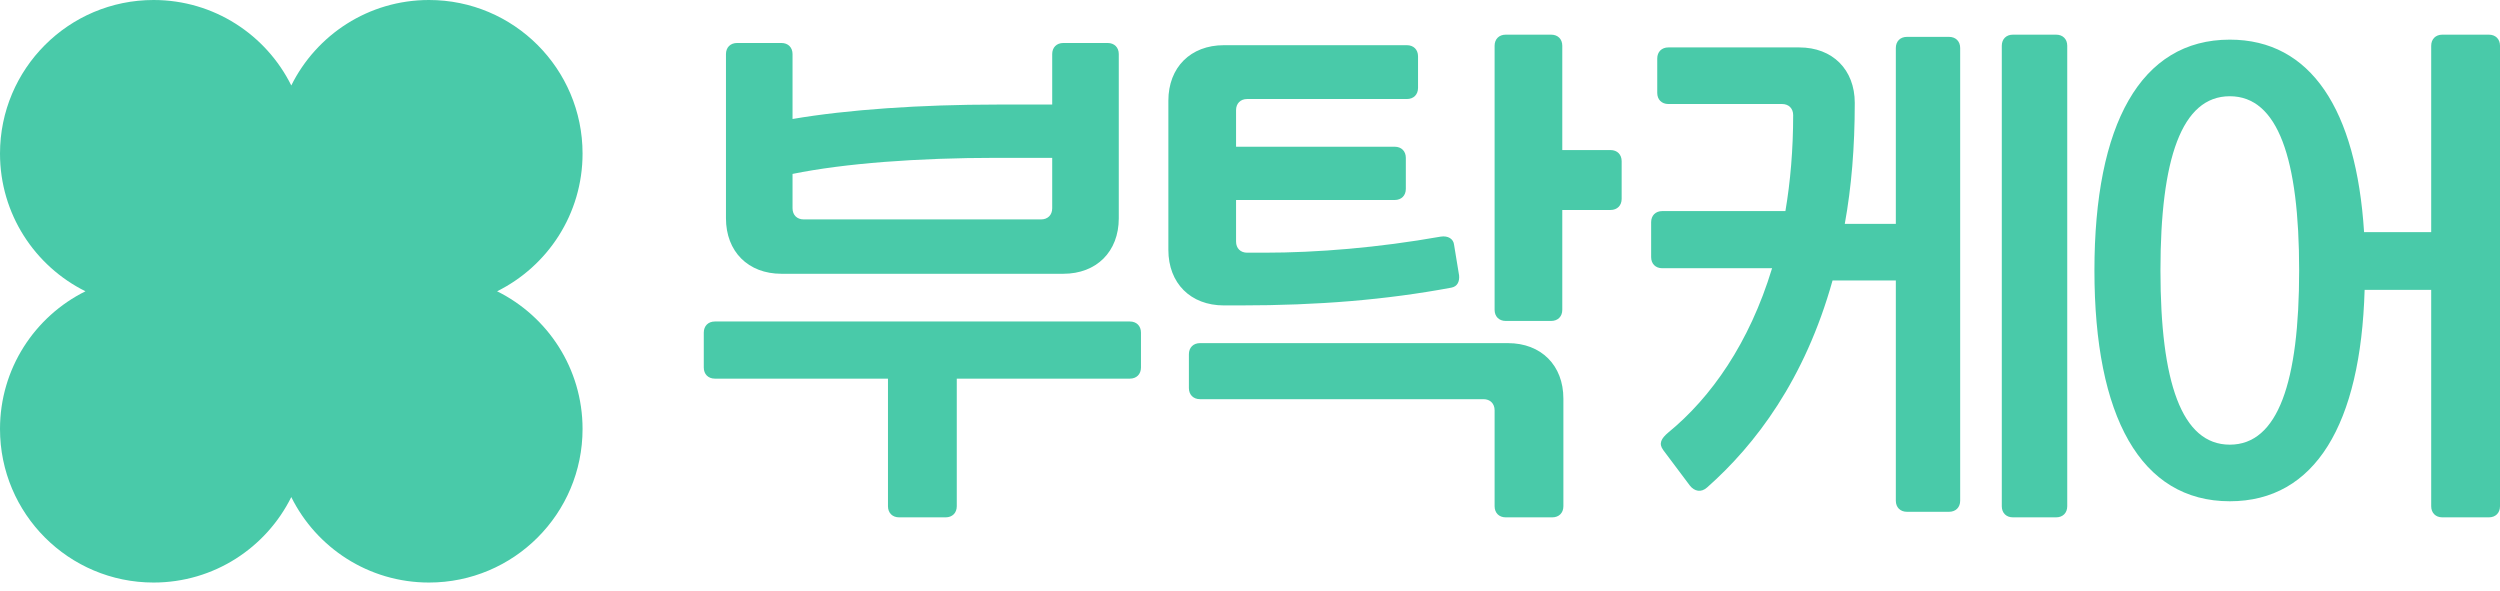
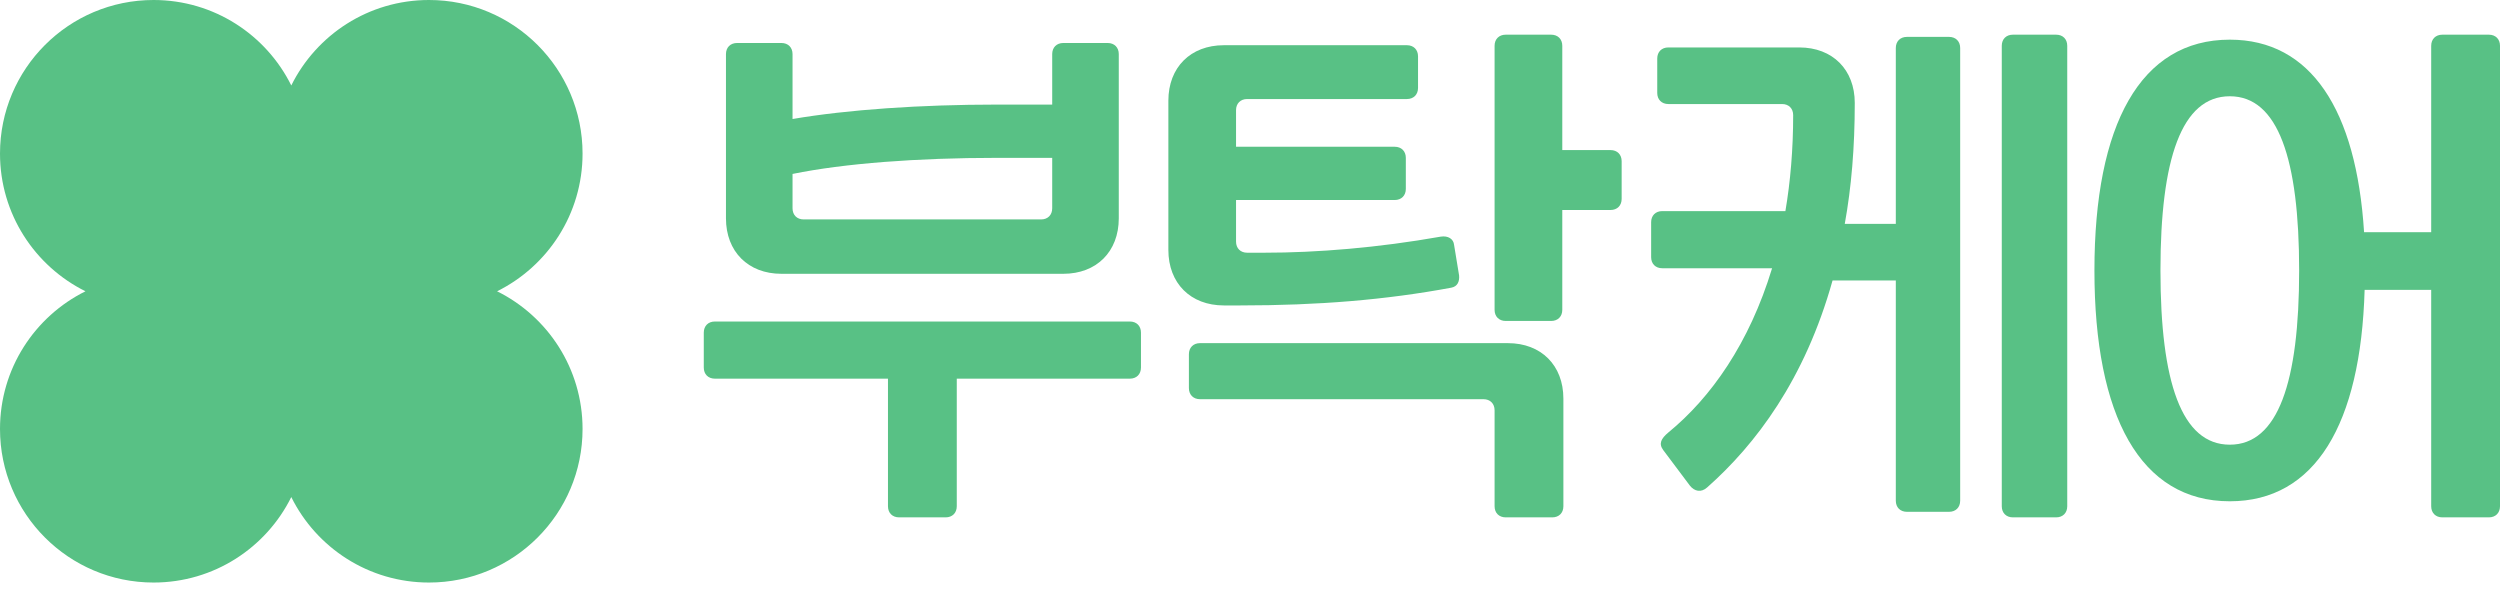
<svg xmlns="http://www.w3.org/2000/svg" width="127" height="30" viewBox="0 0 127 30" fill="none">
-   <g id="Group 4">
-     <path id="Union" fill-rule="evenodd" clip-rule="evenodd" d="M7.802 0C3.493 0 0 3.493 0 7.802C0 10.868 1.769 13.521 4.342 14.797C1.769 16.072 0 18.725 0 21.791C0 26.1 3.493 29.593 7.802 29.593C10.868 29.593 13.522 27.824 14.797 25.251C16.072 27.824 18.725 29.593 21.792 29.593C26.101 29.593 29.594 26.1 29.594 21.791C29.594 18.725 27.825 16.072 25.252 14.797C27.825 13.521 29.594 10.868 29.594 7.802C29.594 3.493 26.101 0 21.792 0C18.725 0 16.072 1.769 14.797 4.342C13.522 1.769 10.868 0 7.802 0Z" fill="#49CAA9" />
-     <g id="Vector">
-       <path d="M57.398 16.332C57.736 16.332 57.961 16.558 57.961 16.896V18.671C57.961 19.009 57.736 19.235 57.398 19.235H48.604V25.717C48.604 26.056 48.379 26.281 48.04 26.281H45.673C45.335 26.281 45.109 26.056 45.109 25.717V19.235H36.316C35.977 19.235 35.752 19.009 35.752 18.671V16.896C35.752 16.558 35.977 16.332 36.316 16.332H57.398ZM39.698 13.908C38.007 13.908 36.879 12.781 36.879 11.09V2.747C36.879 2.409 37.105 2.184 37.443 2.184H39.698C40.036 2.184 40.261 2.409 40.261 2.747V6.045C43.052 5.566 46.8 5.312 50.633 5.312H53.452V2.747C53.452 2.409 53.677 2.184 54.015 2.184H56.27C56.608 2.184 56.834 2.409 56.834 2.747V11.09C56.834 12.781 55.706 13.908 54.015 13.908H39.698ZM40.261 10.582C40.261 10.921 40.487 11.146 40.825 11.146H52.888C53.226 11.146 53.452 10.921 53.452 10.582V8.018H50.633C46.603 8.018 42.883 8.3 40.261 8.835V10.582Z" fill="#49CAA9" />
-       <path d="M62.792 12.274C62.792 12.612 63.017 12.837 63.355 12.837H64.229C66.907 12.837 70.007 12.584 73.192 12.02C73.558 11.963 73.84 12.133 73.868 12.443L74.122 13.993C74.15 14.303 74.037 14.556 73.727 14.613C70.401 15.233 66.963 15.515 63.017 15.515H62.172C60.481 15.515 59.353 14.387 59.353 12.696V5.115C59.353 3.424 60.481 2.296 62.172 2.296H71.472C71.811 2.296 72.036 2.522 72.036 2.86V4.466C72.036 4.805 71.811 5.03 71.472 5.03H63.355C63.017 5.03 62.792 5.256 62.792 5.594V7.454H70.852C71.191 7.454 71.416 7.679 71.416 8.018V9.596C71.416 9.934 71.191 10.16 70.852 10.16H62.792V12.274ZM75.926 2.324C75.926 1.986 76.151 1.761 76.489 1.761H78.8C79.139 1.761 79.364 1.986 79.364 2.324V7.623H81.816C82.154 7.623 82.38 7.849 82.38 8.187V10.103C82.38 10.441 82.154 10.667 81.816 10.667H79.364V15.74C79.364 16.078 79.139 16.304 78.8 16.304H76.489C76.151 16.304 75.926 16.078 75.926 15.74V2.324ZM76.489 26.281C76.151 26.281 75.926 26.056 75.926 25.717V20.841C75.926 20.503 75.7 20.278 75.362 20.278H60.96C60.621 20.278 60.396 20.052 60.396 19.714V17.995C60.396 17.657 60.621 17.431 60.96 17.431H76.602C78.293 17.431 79.42 18.559 79.42 20.25V25.717C79.42 26.056 79.195 26.281 78.857 26.281H76.489Z" fill="#49CAA9" />
-       <path d="M113.274 25.464C108.737 25.464 106.397 21.151 106.397 13.739C106.397 6.327 108.737 2.014 113.274 2.014C117.389 2.014 119.7 5.566 120.095 11.794H123.505V2.324C123.505 1.986 123.731 1.761 124.069 1.761H126.436C126.775 1.761 127 1.986 127 2.324V25.717C127 26.056 126.775 26.281 126.436 26.281H124.069C123.731 26.281 123.505 26.056 123.505 25.717V14.726H120.123C119.926 21.546 117.615 25.464 113.274 25.464ZM113.274 22.589C115.726 22.589 116.797 19.404 116.797 13.739C116.797 8.074 115.726 4.889 113.274 4.889C110.822 4.889 109.751 8.074 109.751 13.739C109.751 19.404 110.822 22.589 113.274 22.589Z" fill="#49CAA9" />
-       <path d="M96.308 2.437C96.308 2.099 96.533 1.873 96.871 1.873H99.013C99.351 1.873 99.577 2.099 99.577 2.437V25.436C99.577 25.774 99.351 25.999 99.013 25.999H96.871C96.533 25.999 96.308 25.774 96.308 25.436V14.246H93.094C91.685 19.291 89.177 22.589 86.725 24.759C86.415 25.041 86.077 24.956 85.851 24.675L84.498 22.871C84.245 22.533 84.385 22.279 84.752 21.969C86.922 20.193 88.867 17.431 90.022 13.626H84.442C84.104 13.626 83.878 13.401 83.878 13.063V11.287C83.878 10.949 84.104 10.723 84.442 10.723H90.699C90.952 9.23 91.093 7.595 91.093 5.847C91.093 5.509 90.868 5.284 90.53 5.284H84.752C84.414 5.284 84.188 5.058 84.188 4.72V2.973C84.188 2.634 84.414 2.409 84.752 2.409H91.403C93.094 2.409 94.222 3.536 94.222 5.227C94.222 7.482 94.053 9.511 93.715 11.372H96.308V2.437ZM101.691 2.324C101.691 1.986 101.916 1.761 102.254 1.761H104.453C104.791 1.761 105.016 1.986 105.016 2.324V25.717C105.016 26.056 104.791 26.281 104.453 26.281H102.254C101.916 26.281 101.691 26.056 101.691 25.717V2.324Z" fill="#49CAA9" />
-     </g>
-   </g>
+   <path fill-rule="evenodd" clip-rule="evenodd" d="M7.802 0C3.493 0 0 3.493 0 7.802C0 10.868 1.769 13.521 4.342 14.797C1.769 16.072 0 18.725 0 21.791C0 26.1 3.493 29.593 7.802 29.593C10.868 29.593 13.522 27.824 14.797 25.251C16.072 27.824 18.725 29.593 21.792 29.593C26.101 29.593 29.594 26.1 29.594 21.791C29.594 18.725 27.825 16.072 25.252 14.797C27.825 13.521 29.594 10.868 29.594 7.802C29.594 3.493 26.101 0 21.792 0C18.725 0 16.072 1.769 14.797 4.342C13.522 1.769 10.868 0 7.802 0Z" fill="#58C185" />
+   <path d="M57.397 16.333C57.736 16.333 57.961 16.558 57.961 16.897V18.672C57.961 19.011 57.736 19.236 57.397 19.236H48.604V25.718C48.604 26.057 48.378 26.282 48.04 26.282H45.673C45.334 26.282 45.109 26.057 45.109 25.718V19.236H36.315C35.977 19.236 35.752 19.011 35.752 18.672V16.897C35.752 16.558 35.977 16.333 36.315 16.333H57.397ZM39.697 13.909C38.007 13.909 36.879 12.782 36.879 11.091V2.748C36.879 2.41 37.105 2.184 37.443 2.184H39.697C40.036 2.184 40.261 2.41 40.261 2.748V6.046C43.051 5.567 46.8 5.313 50.633 5.313H53.452V2.748C53.452 2.41 53.677 2.184 54.015 2.184H56.27C56.608 2.184 56.834 2.41 56.834 2.748V11.091C56.834 12.782 55.706 13.909 54.015 13.909H39.697ZM40.261 10.583C40.261 10.922 40.487 11.147 40.825 11.147H52.888C53.226 11.147 53.452 10.922 53.452 10.583V8.019H50.633C46.603 8.019 42.882 8.3 40.261 8.836V10.583Z" fill="#58C185" />
+   <path d="M62.791 12.274C62.791 12.613 63.017 12.838 63.355 12.838H64.229C66.906 12.838 70.007 12.585 73.192 12.021C73.558 11.964 73.84 12.133 73.868 12.444L74.122 13.994C74.15 14.304 74.037 14.557 73.727 14.614C70.401 15.234 66.963 15.516 63.017 15.516H62.171C60.48 15.516 59.353 14.388 59.353 12.697V5.116C59.353 3.425 60.48 2.297 62.171 2.297H71.472C71.81 2.297 72.036 2.523 72.036 2.861V4.467C72.036 4.806 71.81 5.031 71.472 5.031H63.355C63.017 5.031 62.791 5.257 62.791 5.595V7.455H70.852C71.19 7.455 71.416 7.68 71.416 8.019V9.597C71.416 9.935 71.19 10.161 70.852 10.161H62.791V12.274ZM75.925 2.325C75.925 1.987 76.151 1.762 76.489 1.762H78.8C79.138 1.762 79.364 1.987 79.364 2.325V7.624H81.816C82.154 7.624 82.38 7.85 82.38 8.188V10.104C82.38 10.443 82.154 10.668 81.816 10.668H79.364V15.741C79.364 16.079 79.138 16.305 78.8 16.305H76.489C76.151 16.305 75.925 16.079 75.925 15.741V2.325ZM76.489 26.282C76.151 26.282 75.925 26.057 75.925 25.718V20.843C75.925 20.504 75.7 20.279 75.362 20.279H60.959C60.621 20.279 60.396 20.053 60.396 19.715V17.996C60.396 17.658 60.621 17.432 60.959 17.432H76.602C78.293 17.432 79.42 18.56 79.42 20.251V25.718C79.42 26.057 79.195 26.282 78.856 26.282H76.489Z" fill="#58C185" />
+   <path d="M113.274 25.465C108.736 25.465 106.397 21.152 106.397 13.74C106.397 6.328 108.736 2.015 113.274 2.015C117.389 2.015 119.7 5.567 120.095 11.795H123.505V2.325C123.505 1.987 123.731 1.762 124.069 1.762H126.436C126.774 1.762 127 1.987 127 2.325V25.718C127 26.057 126.774 26.282 126.436 26.282H124.069C123.731 26.282 123.505 26.057 123.505 25.718V14.726H120.123C119.926 21.547 117.615 25.465 113.274 25.465ZM113.274 22.59C115.726 22.59 116.797 19.405 116.797 13.74C116.797 8.075 115.726 4.89 113.274 4.89C110.822 4.89 109.751 8.075 109.751 13.74C109.751 19.405 110.822 22.59 113.274 22.59Z" fill="#58C185" />
+   <path d="M96.307 2.438C96.307 2.1 96.533 1.874 96.871 1.874H99.013C99.351 1.874 99.577 2.1 99.577 2.438V25.436C99.577 25.775 99.351 26 99.013 26H96.871C96.533 26 96.307 25.775 96.307 25.436V14.247H93.094C91.685 19.292 89.177 22.59 86.725 24.76C86.415 25.042 86.076 24.957 85.851 24.676L84.498 22.872C84.244 22.534 84.385 22.28 84.752 21.97C86.922 20.194 88.867 17.432 90.022 13.627H84.442C84.103 13.627 83.878 13.402 83.878 13.064V11.288C83.878 10.95 84.103 10.724 84.442 10.724H90.698C90.952 9.231 91.093 7.596 91.093 5.848C91.093 5.51 90.868 5.285 90.529 5.285H84.752C84.413 5.285 84.188 5.059 84.188 4.721V2.974C84.188 2.635 84.413 2.41 84.752 2.41H91.403C93.094 2.41 94.222 3.537 94.222 5.228C94.222 7.483 94.052 9.512 93.714 11.373H96.307V2.438ZM101.69 2.325C101.69 1.987 101.916 1.762 102.254 1.762H104.452C104.791 1.762 105.016 1.987 105.016 2.325V25.718C105.016 26.057 104.791 26.282 104.452 26.282H102.254C101.916 26.282 101.69 26.057 101.69 25.718V2.325Z" fill="#58C185" />
</svg>
